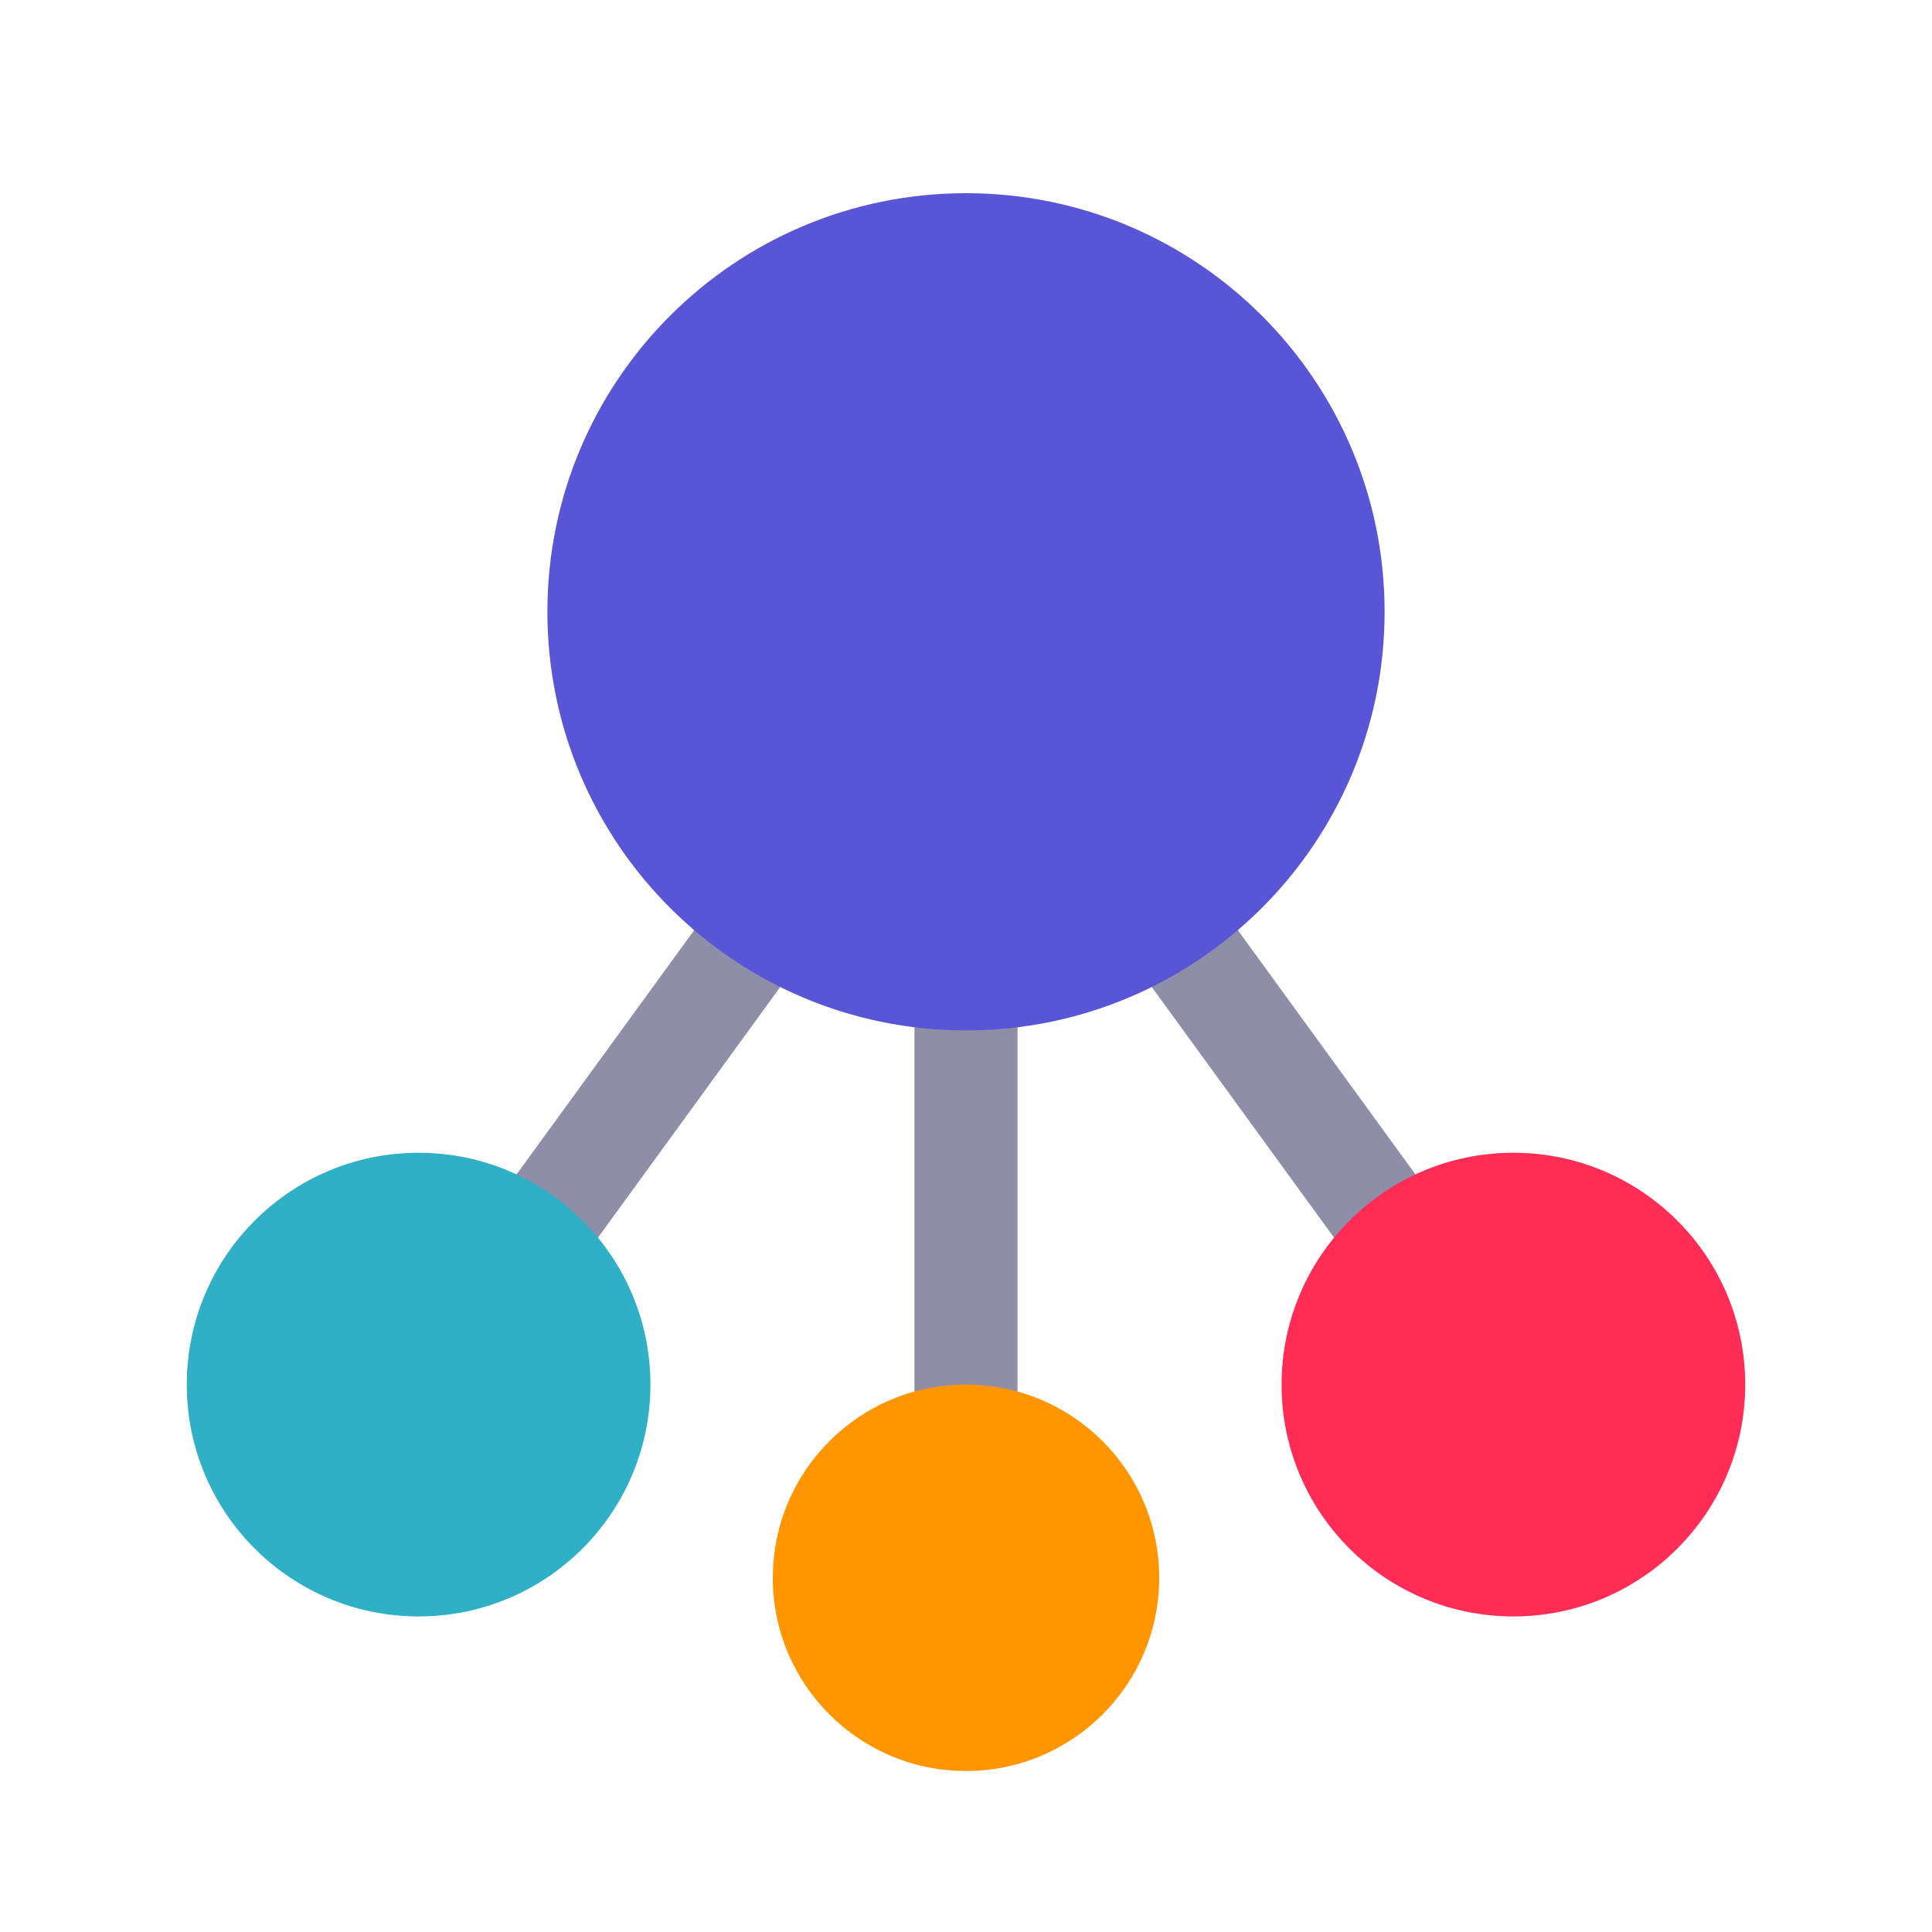
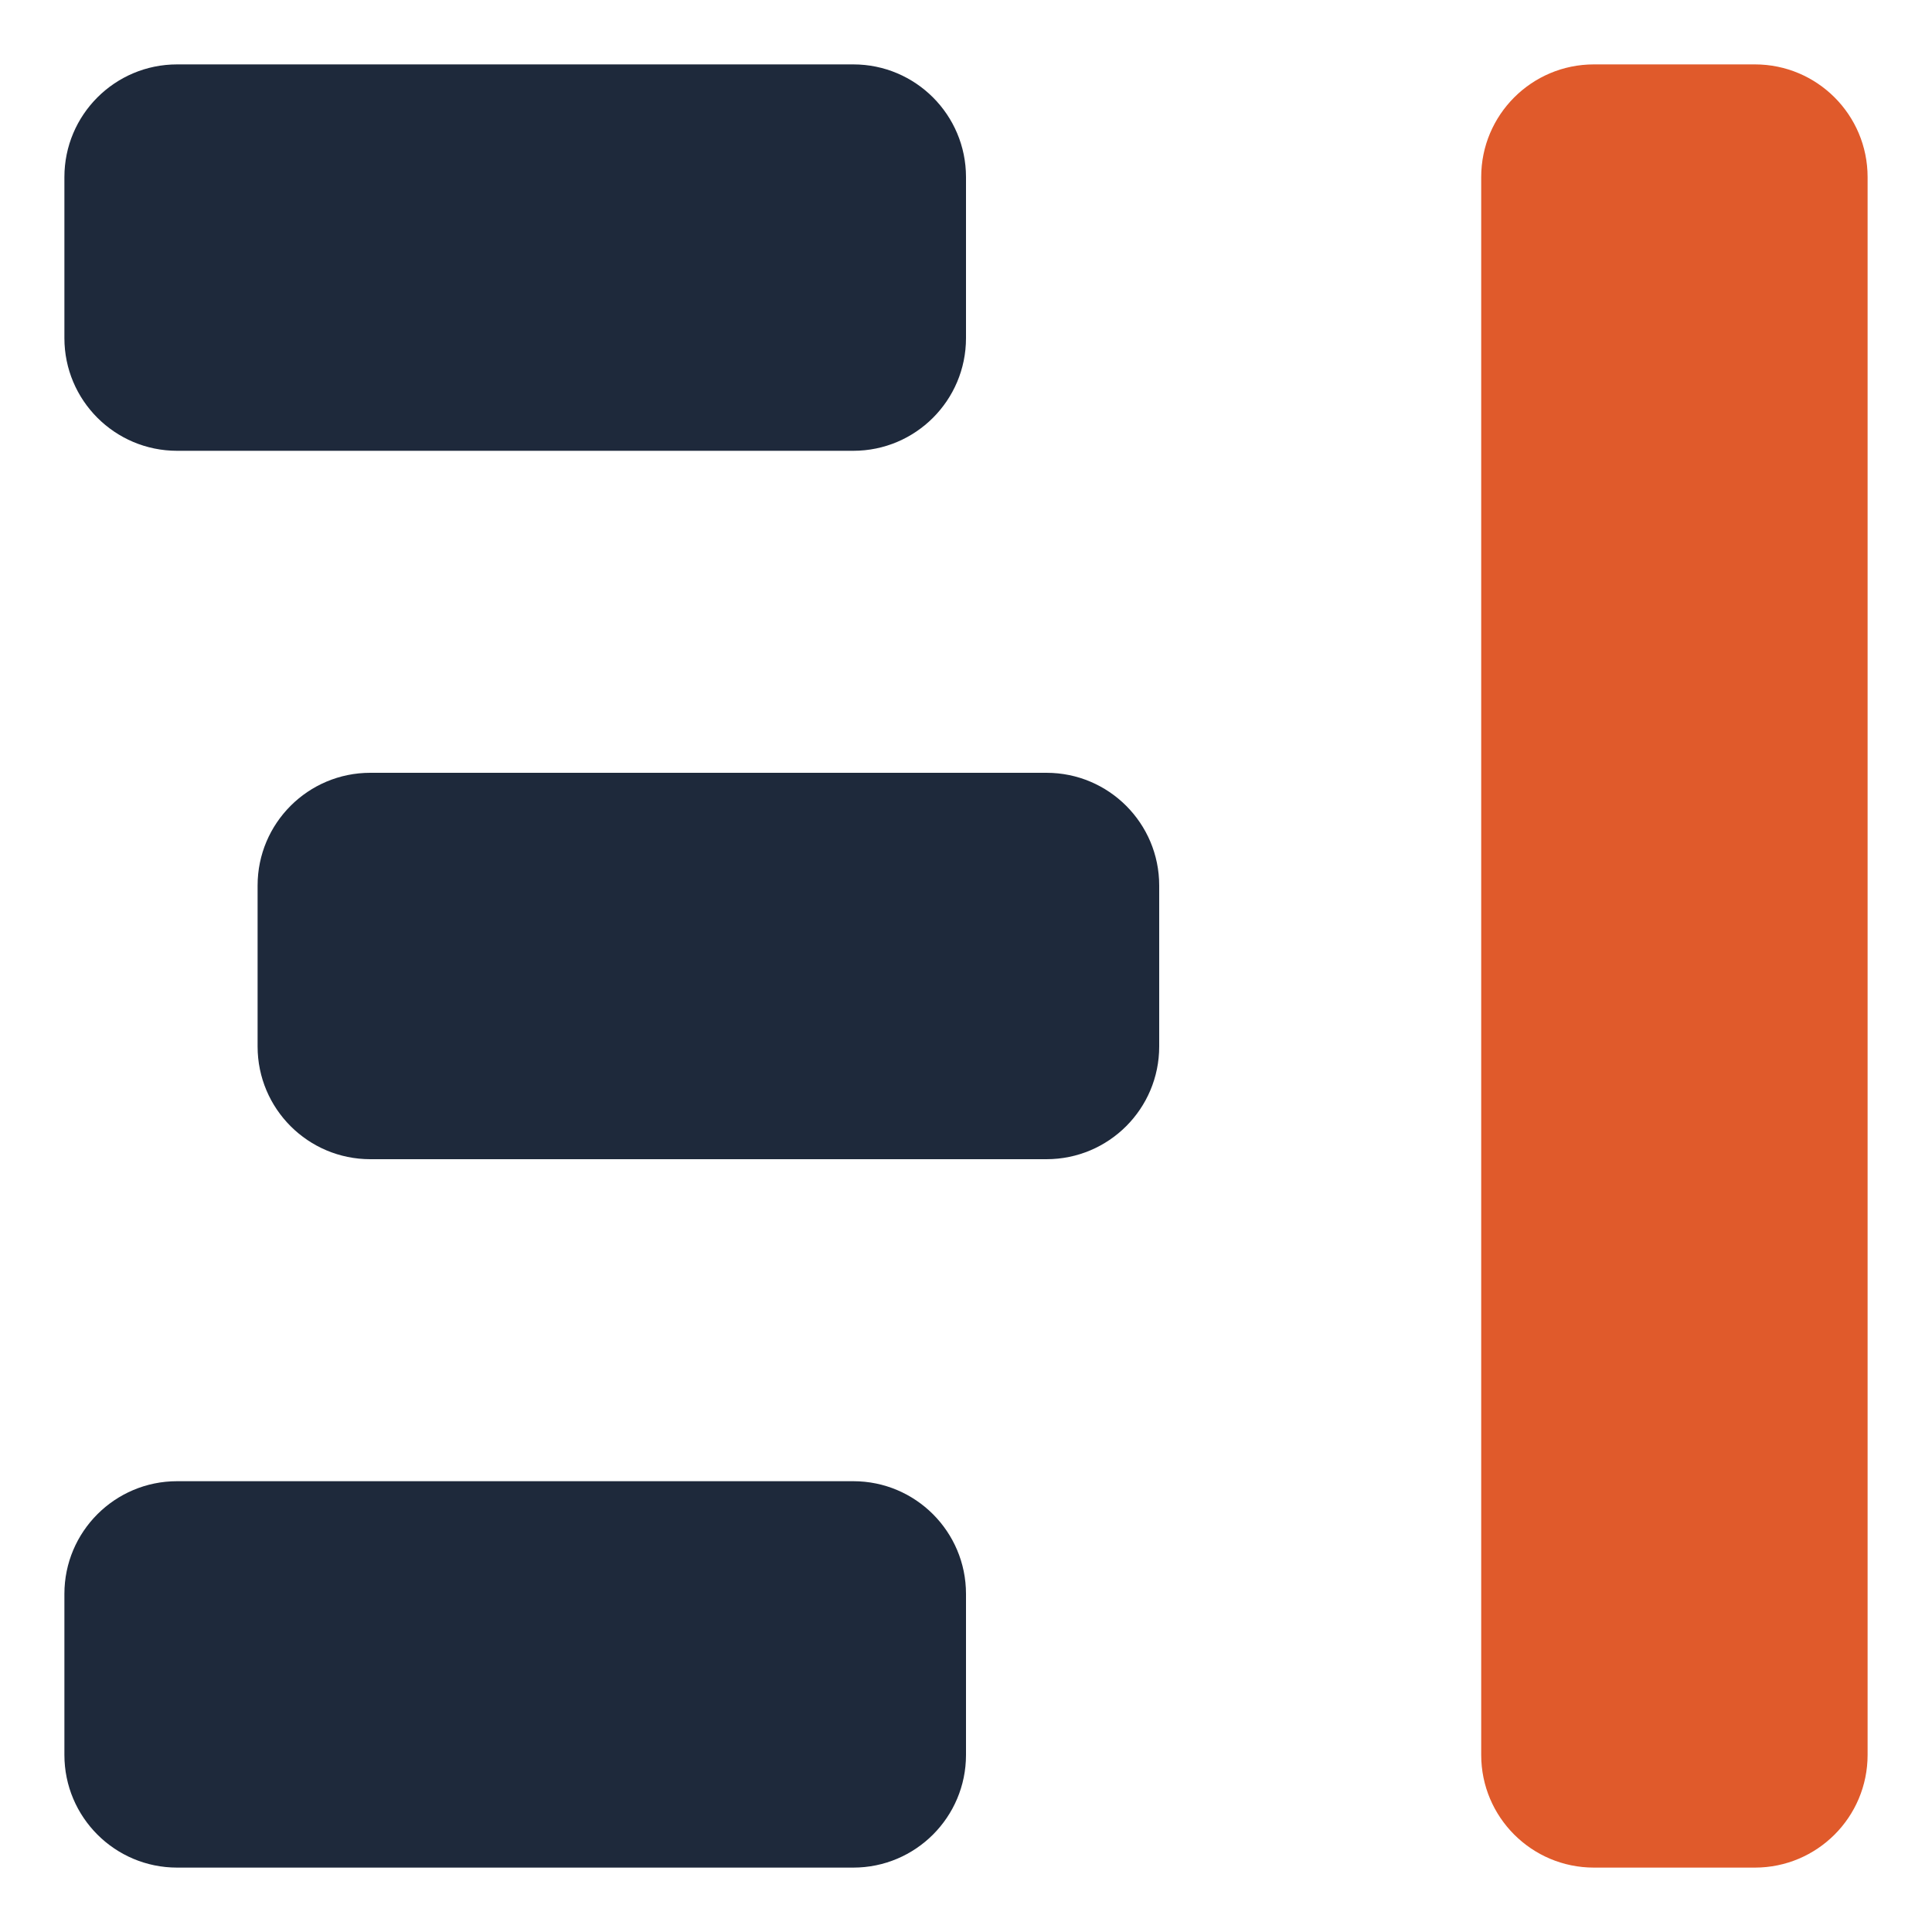
- <svg xmlns="http://www.w3.org/2000/svg" viewBox="0 0 30 30">
-   <g stroke="#8E8EA8" stroke-width="1.6">
-     <line x1="15" y1="10" x2="7" y2="21" />
-     <line x1="15" y1="10" x2="23" y2="21" />
-     <line x1="15" y1="10" x2="15" y2="24" />
-   </g>
-   <circle cx="15" cy="9.5" r="6.5" fill="#5856D6" />
-   <circle cx="6.5" cy="21.5" r="3.6" fill="#30B0C7" />
-   <circle cx="15" cy="24.5" r="3" fill="#FF9500" />
-   <circle cx="23.5" cy="21.5" r="3.6" fill="#FF2D55" />
+ <svg xmlns="http://www.w3.org/2000/svg" width="30" height="30" viewBox="0 0 30 30">
+   <style>
+     .s { fill: #1E293B; } .v { fill: #E05A2B; }
+     @media (prefers-color-scheme: dark) { .s { fill: #CBD5E1; } .v { fill: #FB7144; } }
+   </style>
+   <rect x="1" y="1" width="14" height="6" rx="1.75" class="s" />
+   <rect x="4" y="12" width="14" height="6" rx="1.75" class="s" />
+   <rect x="1" y="23" width="14" height="6" rx="1.75" class="s" />
+   <rect x="23" y="1" width="6" height="28" rx="1.75" class="v" />
</svg>
